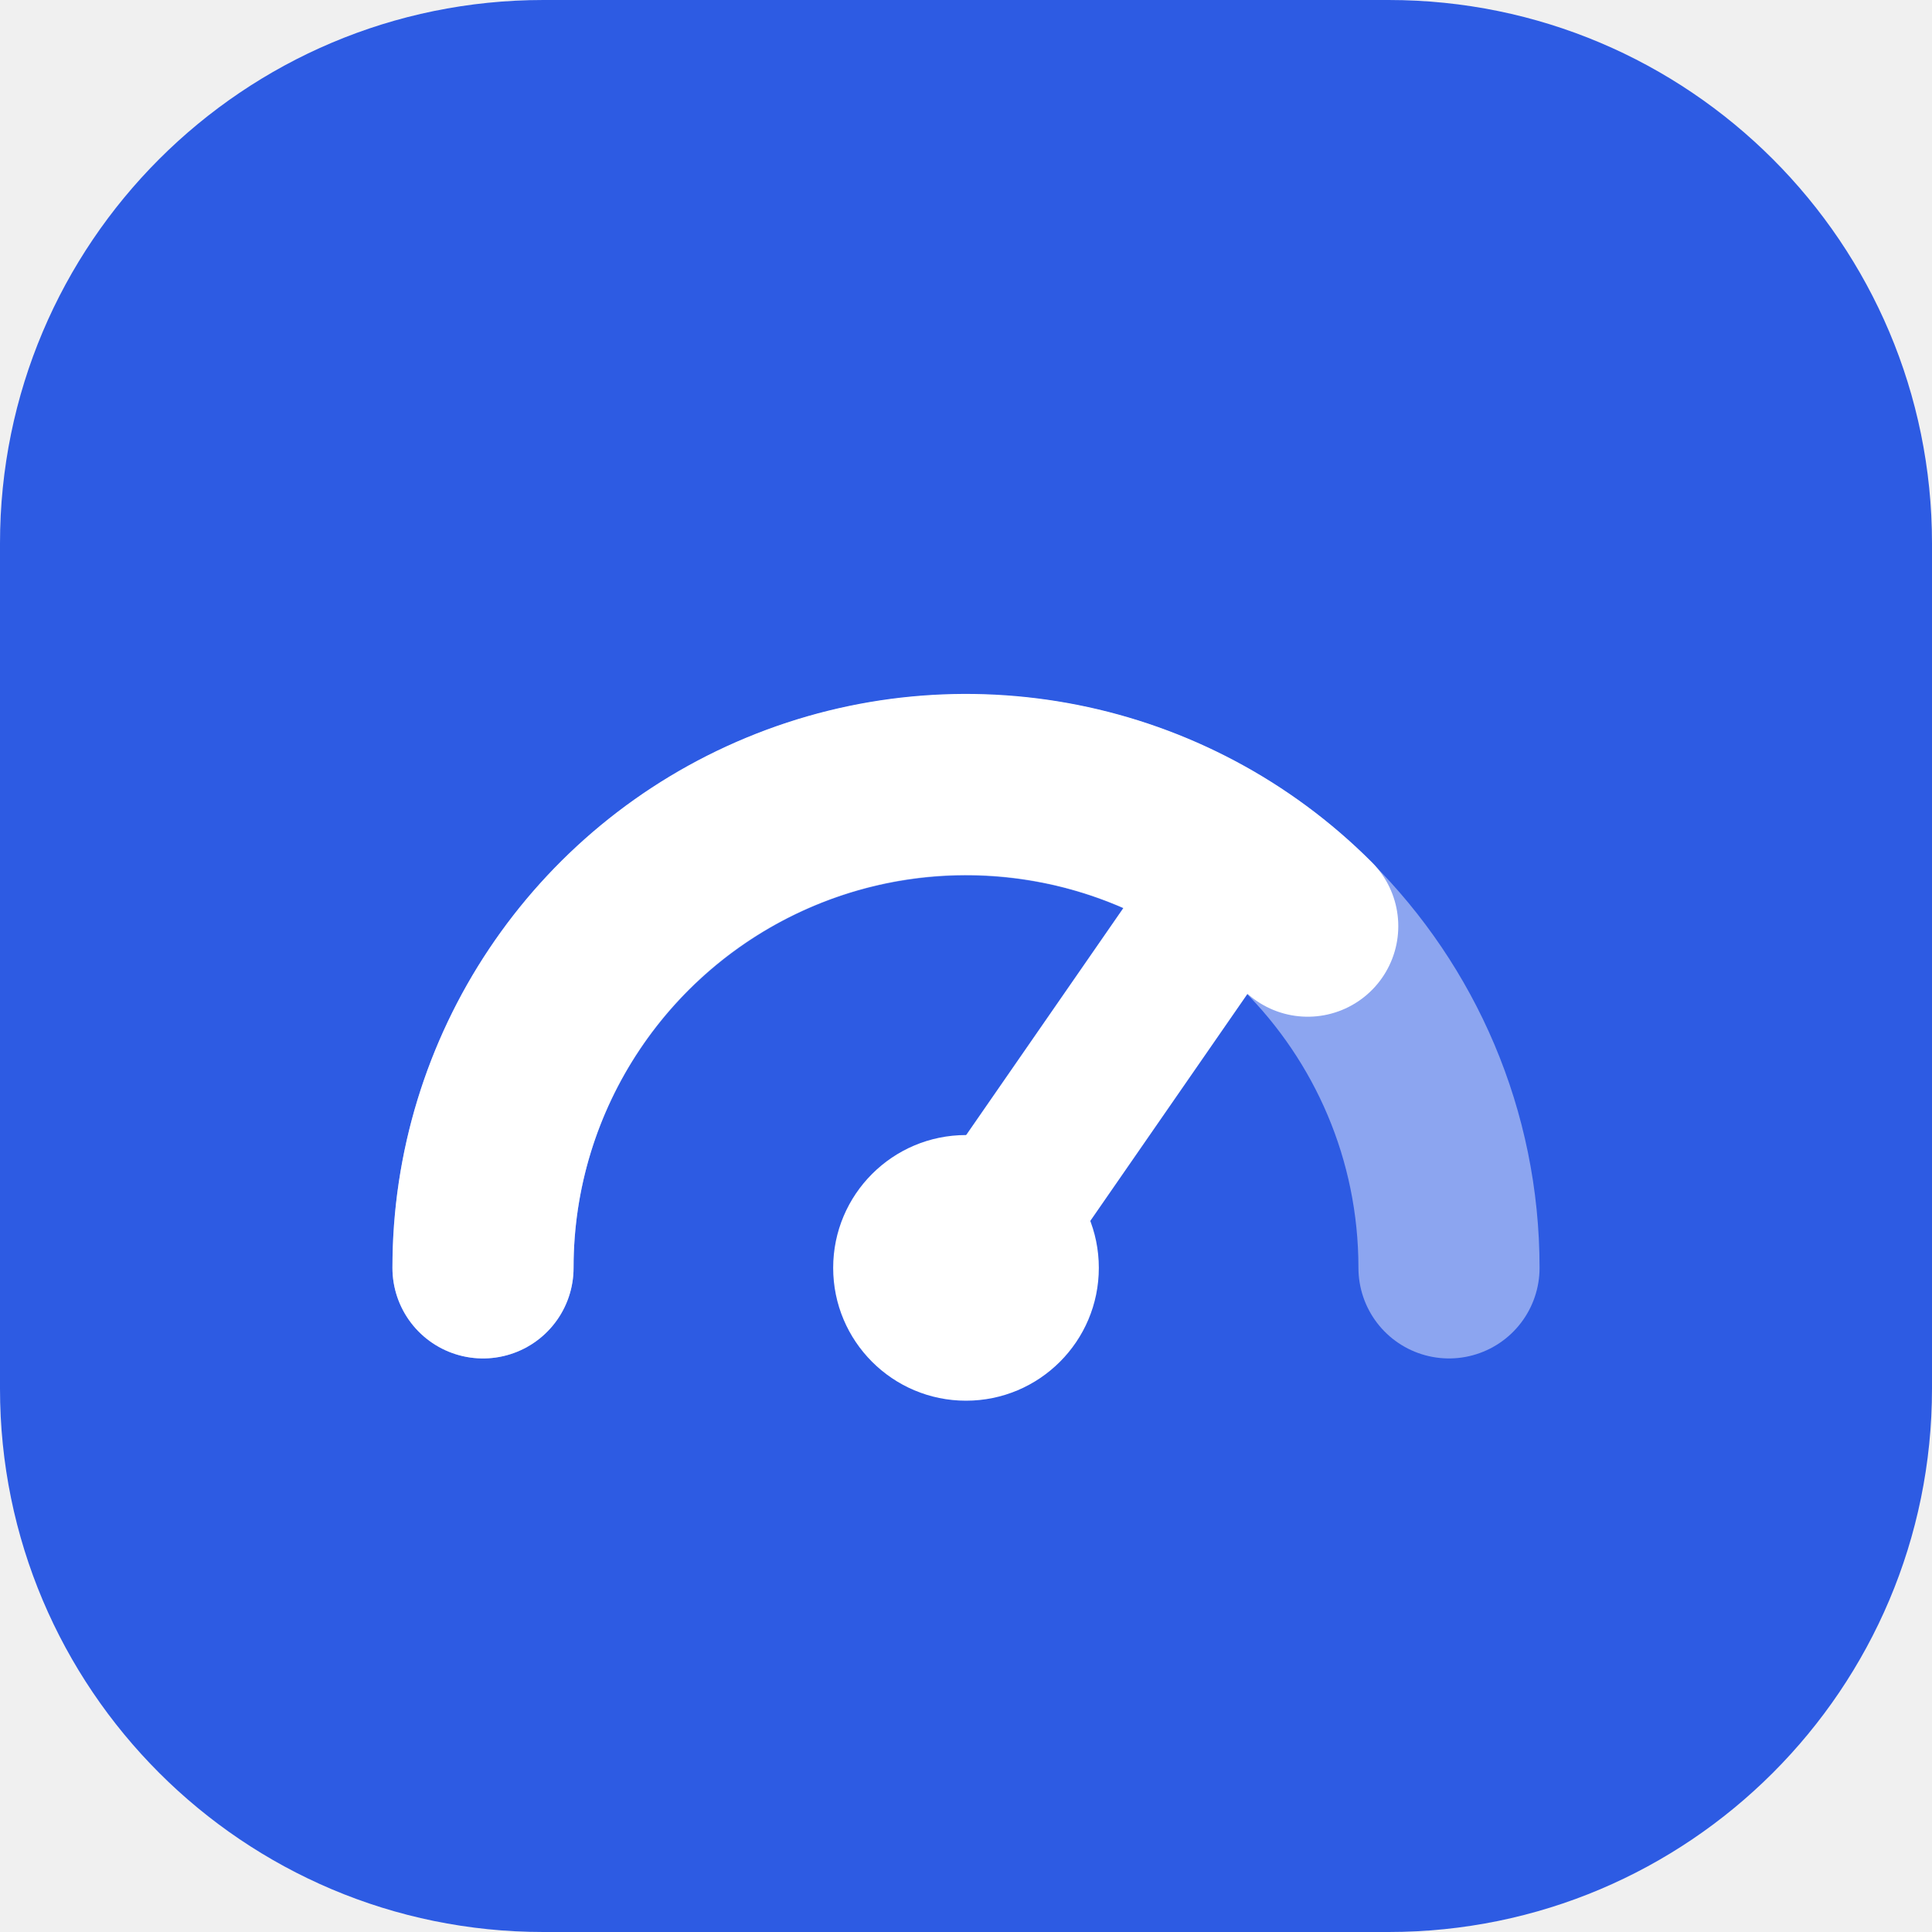
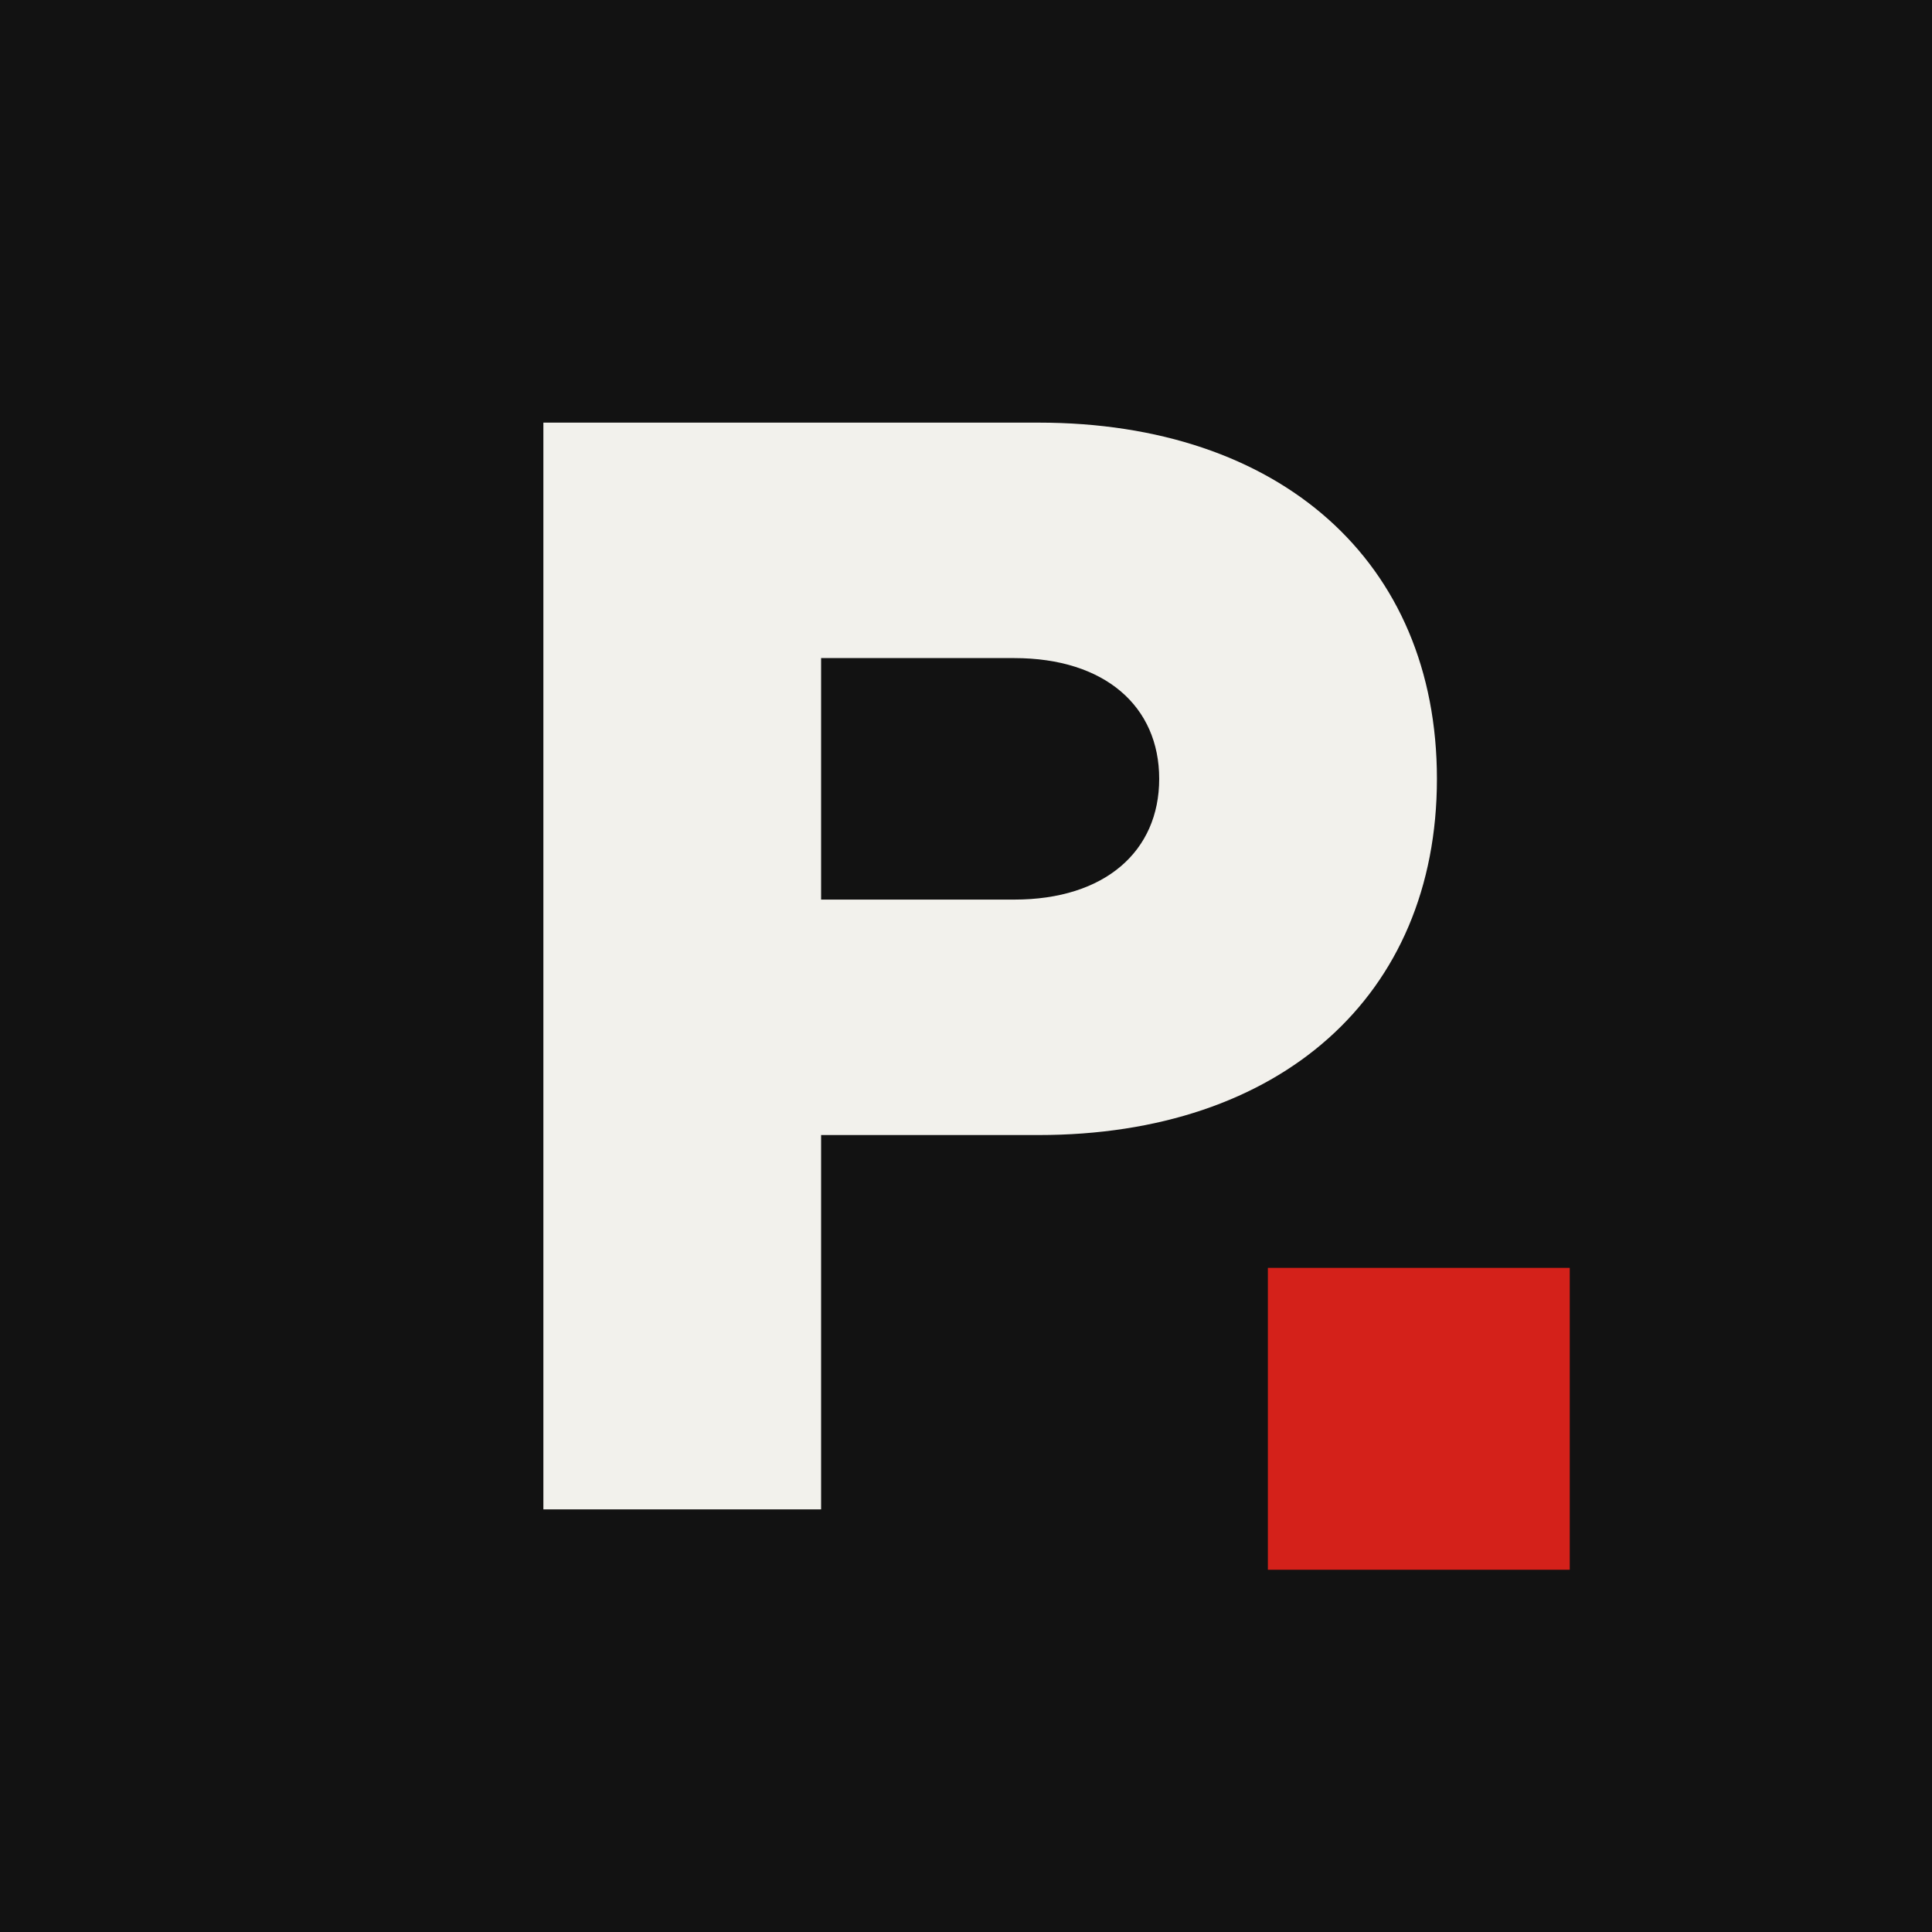
<svg xmlns="http://www.w3.org/2000/svg" viewBox="0 0 32 32">
-   <rect width="32" height="32" rx="9" fill="#2D5BE3" />
-   <path d="M8 21 A8 8 0 0 1 24 21" fill="none" stroke="#fff" stroke-opacity="0.45" stroke-width="3" stroke-linecap="round" />
-   <path d="M8 21 A8 8 0 0 1 21.66 15.34" fill="none" stroke="#fff" stroke-width="3" stroke-linecap="round" />
-   <line x1="16" y1="21" x2="20.5" y2="14.5" stroke="#fff" stroke-width="2.5" stroke-linecap="round" />
-   <circle cx="16" cy="21" r="2.2" fill="#fff" />
+   <rect width="32" height="32" fill="#121212" />
+   <path d="M9 25V7h8.2c4 0 6.6 2.3 6.6 5.9s-2.6 5.9-6.6 5.9h-3.6V25z M13.6 14.9h3.2c1.5 0 2.4-.8 2.4-2s-.9-2-2.4-2h-3.2z" fill="#F2F1EC" fill-rule="evenodd" />
+   <rect x="21" y="21" width="5" height="5" fill="#D4211A" />
</svg>
